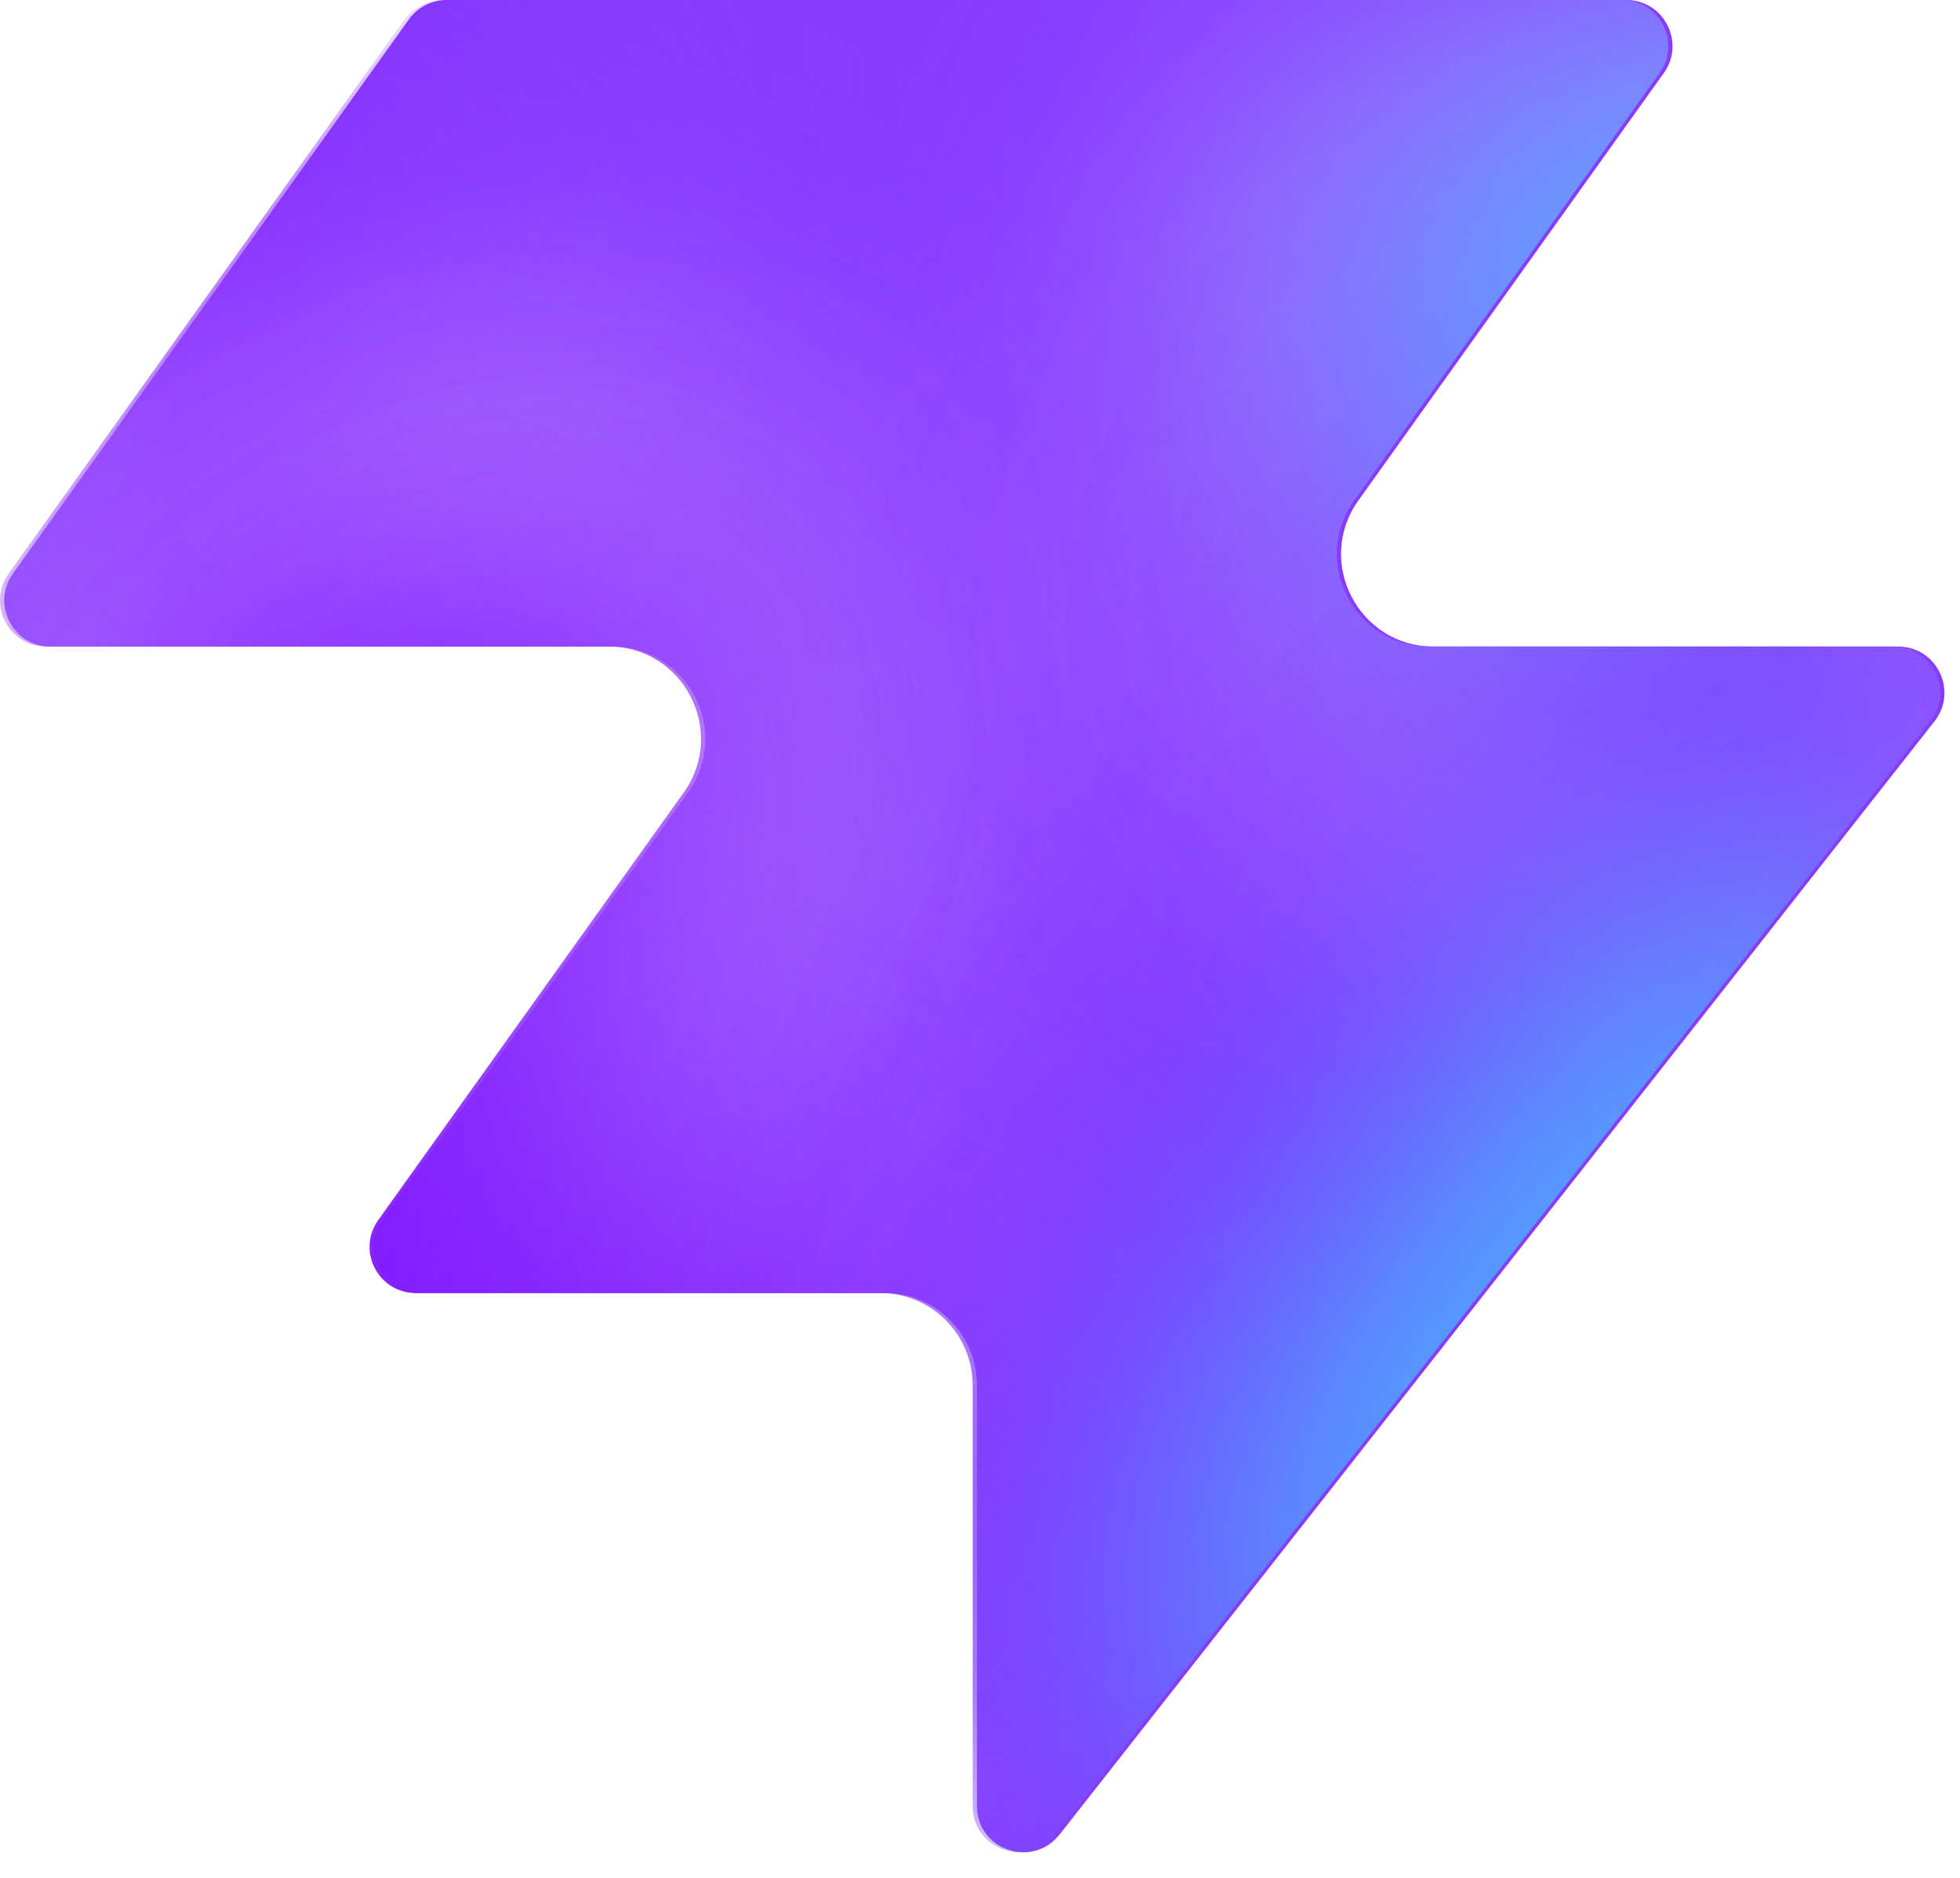
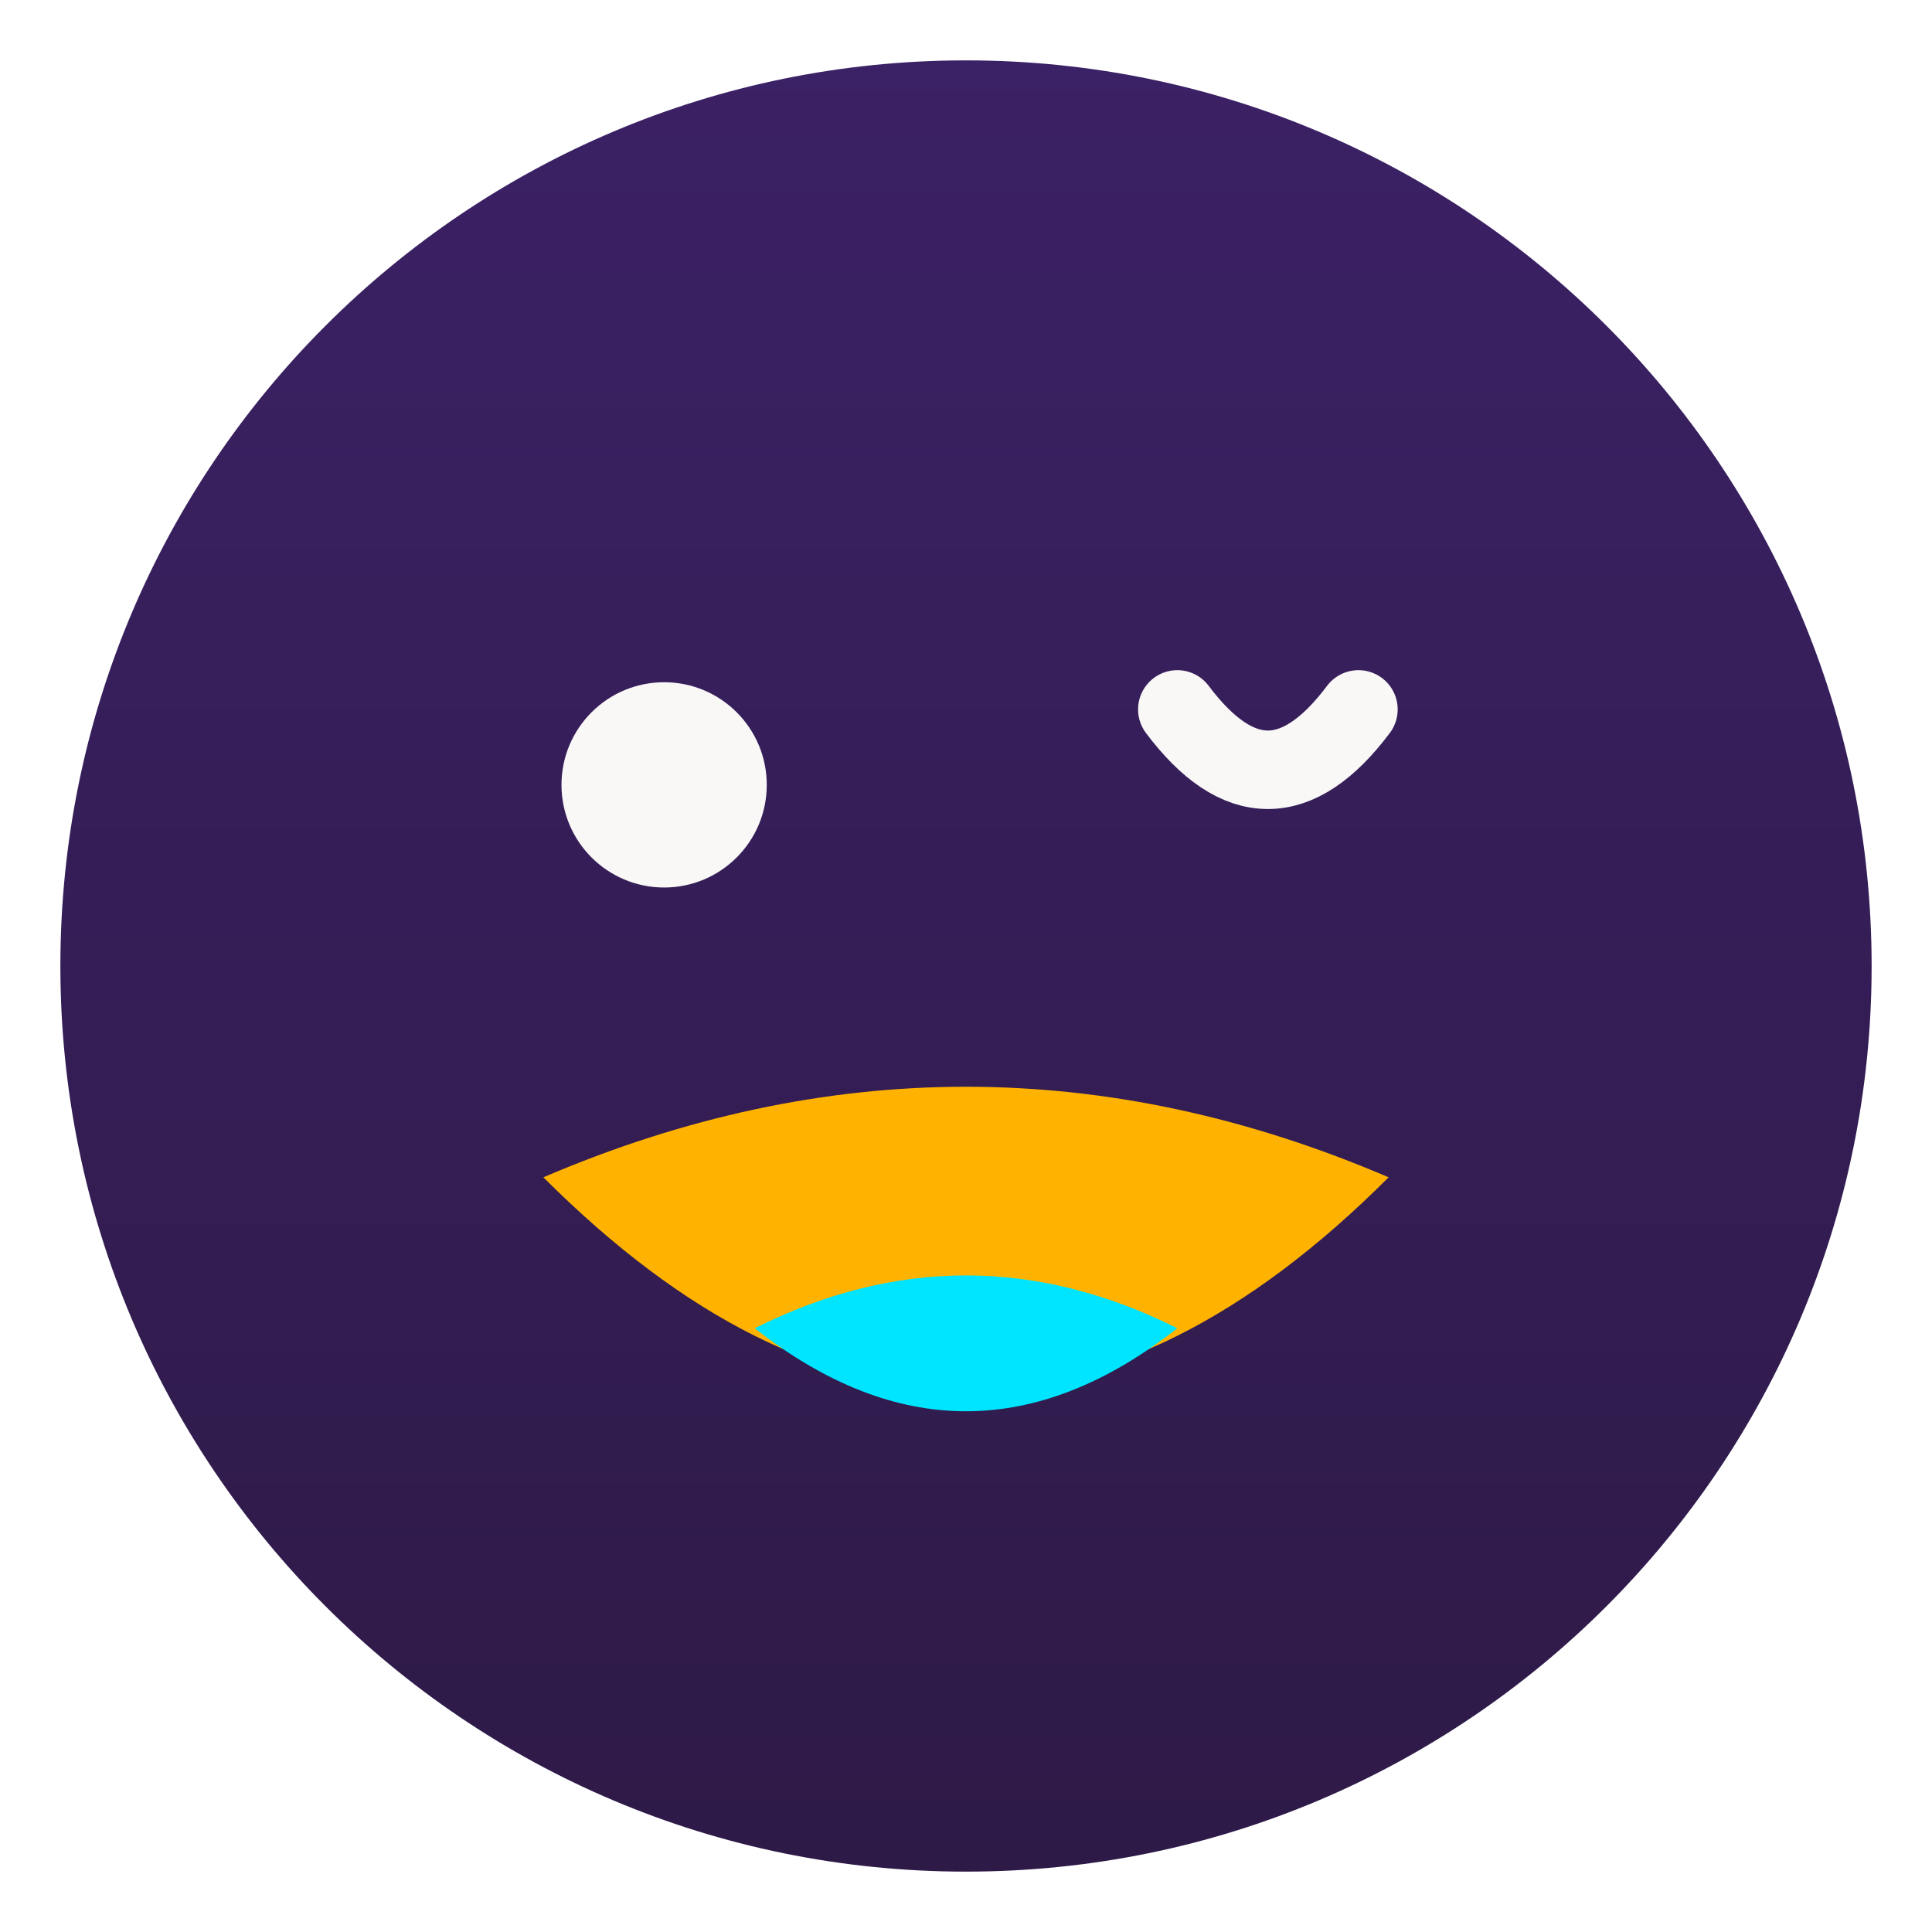
- <svg xmlns="http://www.w3.org/2000/svg" width="48" height="46" fill="none" viewBox="0 0 48 46">
-   <path fill="#863bff" d="M25.946 44.938c-.664.845-2.021.375-2.021-.698V33.937a2.26 2.26 0 0 0-2.262-2.262H10.287c-.92 0-1.456-1.04-.92-1.788l7.48-10.471c1.07-1.497 0-3.578-1.842-3.578H1.237c-.92 0-1.456-1.04-.92-1.788L10.013.474c.214-.297.556-.474.92-.474h28.894c.92 0 1.456 1.04.92 1.788l-7.48 10.471c-1.07 1.498 0 3.579 1.842 3.579h11.377c.943 0 1.473 1.088.89 1.83L25.947 44.94z" style="fill:#863bff;fill:color(display-p3 .525 .23 1);fill-opacity:1" />
-   <mask id="a" width="48" height="46" x="0" y="0" maskUnits="userSpaceOnUse" style="mask-type:alpha">
-     <path fill="#000" d="M25.842 44.938c-.664.844-2.021.375-2.021-.698V33.937a2.26 2.26 0 0 0-2.262-2.262H10.183c-.92 0-1.456-1.04-.92-1.788l7.48-10.471c1.07-1.498 0-3.579-1.842-3.579H1.133c-.92 0-1.456-1.04-.92-1.787L9.91.473c.214-.297.556-.474.92-.474h28.894c.92 0 1.456 1.04.92 1.788l-7.48 10.471c-1.07 1.498 0 3.578 1.842 3.578h11.377c.943 0 1.473 1.088.89 1.832L25.843 44.94z" style="fill:#000;fill-opacity:1" />
-   </mask>
-   <g mask="url(#a)">
-     <g filter="url(#b)">
-       <ellipse cx="5.508" cy="14.704" fill="#ede6ff" rx="5.508" ry="14.704" style="fill:#ede6ff;fill:color(display-p3 .927 .903 1);fill-opacity:1" transform="matrix(.00324 1 1 -.00324 -4.47 31.516)" />
-     </g>
-     <g filter="url(#c)">
-       <ellipse cx="10.399" cy="29.851" fill="#ede6ff" rx="10.399" ry="29.851" style="fill:#ede6ff;fill:color(display-p3 .927 .903 1);fill-opacity:1" transform="matrix(.00324 1 1 -.00324 -39.328 7.883)" />
-     </g>
-     <g filter="url(#d)">
-       <ellipse cx="5.508" cy="30.487" fill="#7e14ff" rx="5.508" ry="30.487" style="fill:#7e14ff;fill:color(display-p3 .492 .077 1);fill-opacity:1" transform="rotate(89.814 -25.913 -14.639)scale(1 -1)" />
-     </g>
-     <g filter="url(#e)">
-       <ellipse cx="5.508" cy="30.599" fill="#7e14ff" rx="5.508" ry="30.599" style="fill:#7e14ff;fill:color(display-p3 .492 .077 1);fill-opacity:1" transform="rotate(89.814 -32.644 -3.334)scale(1 -1)" />
-     </g>
-     <g filter="url(#f)">
-       <ellipse cx="5.508" cy="30.599" fill="#7e14ff" rx="5.508" ry="30.599" style="fill:#7e14ff;fill:color(display-p3 .492 .077 1);fill-opacity:1" transform="matrix(.00324 1 1 -.00324 -34.34 30.47)" />
-     </g>
-     <g filter="url(#g)">
-       <ellipse cx="14.072" cy="22.078" fill="#ede6ff" rx="14.072" ry="22.078" style="fill:#ede6ff;fill:color(display-p3 .927 .903 1);fill-opacity:1" transform="rotate(93.35 24.506 48.493)scale(-1 1)" />
-     </g>
-     <g filter="url(#h)">
-       <ellipse cx="3.47" cy="21.501" fill="#7e14ff" rx="3.47" ry="21.501" style="fill:#7e14ff;fill:color(display-p3 .492 .077 1);fill-opacity:1" transform="rotate(89.009 28.708 47.59)scale(-1 1)" />
-     </g>
-     <g filter="url(#i)">
-       <ellipse cx="3.47" cy="21.501" fill="#7e14ff" rx="3.47" ry="21.501" style="fill:#7e14ff;fill:color(display-p3 .492 .077 1);fill-opacity:1" transform="rotate(89.009 28.708 47.59)scale(-1 1)" />
-     </g>
-     <g filter="url(#j)">
-       <ellipse cx=".387" cy="8.972" fill="#7e14ff" rx="4.407" ry="29.108" style="fill:#7e14ff;fill:color(display-p3 .492 .077 1);fill-opacity:1" transform="rotate(39.51 .387 8.972)" />
-     </g>
-     <g filter="url(#k)">
-       <ellipse cx="47.523" cy="-6.092" fill="#7e14ff" rx="4.407" ry="29.108" style="fill:#7e14ff;fill:color(display-p3 .492 .077 1);fill-opacity:1" transform="rotate(37.892 47.523 -6.092)" />
-     </g>
-     <g filter="url(#l)">
-       <ellipse cx="41.412" cy="6.333" fill="#47bfff" rx="5.971" ry="9.665" style="fill:#47bfff;fill:color(display-p3 .28 .748 1);fill-opacity:1" transform="rotate(37.892 41.412 6.333)" />
-     </g>
-     <g filter="url(#m)">
-       <ellipse cx="-1.879" cy="38.332" fill="#7e14ff" rx="4.407" ry="29.108" style="fill:#7e14ff;fill:color(display-p3 .492 .077 1);fill-opacity:1" transform="rotate(37.892 -1.88 38.332)" />
-     </g>
-     <g filter="url(#n)">
-       <ellipse cx="-1.879" cy="38.332" fill="#7e14ff" rx="4.407" ry="29.108" style="fill:#7e14ff;fill:color(display-p3 .492 .077 1);fill-opacity:1" transform="rotate(37.892 -1.88 38.332)" />
-     </g>
-     <g filter="url(#o)">
-       <ellipse cx="35.651" cy="29.907" fill="#7e14ff" rx="4.407" ry="29.108" style="fill:#7e14ff;fill:color(display-p3 .492 .077 1);fill-opacity:1" transform="rotate(37.892 35.651 29.907)" />
-     </g>
-     <g filter="url(#p)">
-       <ellipse cx="38.418" cy="32.4" fill="#47bfff" rx="5.971" ry="15.297" style="fill:#47bfff;fill:color(display-p3 .28 .748 1);fill-opacity:1" transform="rotate(37.892 38.418 32.4)" />
-     </g>
-   </g>
+ <svg xmlns="http://www.w3.org/2000/svg" viewBox="0 0 64 64" width="64" height="64" role="img" aria-label="Pampa-Gudvibes">
  <defs>
-     <filter id="b" width="60.045" height="41.654" x="-19.77" y="16.149" color-interpolation-filters="sRGB" filterUnits="userSpaceOnUse">
-       <feFlood flood-opacity="0" result="BackgroundImageFix" />
-       <feBlend in="SourceGraphic" in2="BackgroundImageFix" result="shape" />
-       <feGaussianBlur result="effect1_foregroundBlur_2002_17158" stdDeviation="7.659" />
-     </filter>
-     <filter id="c" width="90.34" height="51.437" x="-54.613" y="-7.533" color-interpolation-filters="sRGB" filterUnits="userSpaceOnUse">
-       <feFlood flood-opacity="0" result="BackgroundImageFix" />
-       <feBlend in="SourceGraphic" in2="BackgroundImageFix" result="shape" />
-       <feGaussianBlur result="effect1_foregroundBlur_2002_17158" stdDeviation="7.659" />
-     </filter>
-     <filter id="d" width="79.355" height="29.4" x="-49.64" y="2.03" color-interpolation-filters="sRGB" filterUnits="userSpaceOnUse">
-       <feFlood flood-opacity="0" result="BackgroundImageFix" />
-       <feBlend in="SourceGraphic" in2="BackgroundImageFix" result="shape" />
-       <feGaussianBlur result="effect1_foregroundBlur_2002_17158" stdDeviation="4.596" />
-     </filter>
-     <filter id="e" width="79.579" height="29.4" x="-45.045" y="20.029" color-interpolation-filters="sRGB" filterUnits="userSpaceOnUse">
-       <feFlood flood-opacity="0" result="BackgroundImageFix" />
-       <feBlend in="SourceGraphic" in2="BackgroundImageFix" result="shape" />
-       <feGaussianBlur result="effect1_foregroundBlur_2002_17158" stdDeviation="4.596" />
-     </filter>
-     <filter id="f" width="79.579" height="29.4" x="-43.513" y="21.178" color-interpolation-filters="sRGB" filterUnits="userSpaceOnUse">
-       <feFlood flood-opacity="0" result="BackgroundImageFix" />
-       <feBlend in="SourceGraphic" in2="BackgroundImageFix" result="shape" />
-       <feGaussianBlur result="effect1_foregroundBlur_2002_17158" stdDeviation="4.596" />
-     </filter>
-     <filter id="g" width="74.749" height="58.852" x="15.756" y="-17.901" color-interpolation-filters="sRGB" filterUnits="userSpaceOnUse">
-       <feFlood flood-opacity="0" result="BackgroundImageFix" />
-       <feBlend in="SourceGraphic" in2="BackgroundImageFix" result="shape" />
-       <feGaussianBlur result="effect1_foregroundBlur_2002_17158" stdDeviation="7.659" />
-     </filter>
-     <filter id="h" width="61.377" height="25.362" x="23.548" y="2.284" color-interpolation-filters="sRGB" filterUnits="userSpaceOnUse">
-       <feFlood flood-opacity="0" result="BackgroundImageFix" />
-       <feBlend in="SourceGraphic" in2="BackgroundImageFix" result="shape" />
-       <feGaussianBlur result="effect1_foregroundBlur_2002_17158" stdDeviation="4.596" />
-     </filter>
-     <filter id="i" width="61.377" height="25.362" x="23.548" y="2.284" color-interpolation-filters="sRGB" filterUnits="userSpaceOnUse">
-       <feFlood flood-opacity="0" result="BackgroundImageFix" />
-       <feBlend in="SourceGraphic" in2="BackgroundImageFix" result="shape" />
-       <feGaussianBlur result="effect1_foregroundBlur_2002_17158" stdDeviation="4.596" />
-     </filter>
-     <filter id="j" width="56.045" height="63.649" x="-27.636" y="-22.853" color-interpolation-filters="sRGB" filterUnits="userSpaceOnUse">
-       <feFlood flood-opacity="0" result="BackgroundImageFix" />
-       <feBlend in="SourceGraphic" in2="BackgroundImageFix" result="shape" />
-       <feGaussianBlur result="effect1_foregroundBlur_2002_17158" stdDeviation="4.596" />
-     </filter>
-     <filter id="k" width="54.814" height="64.646" x="20.116" y="-38.415" color-interpolation-filters="sRGB" filterUnits="userSpaceOnUse">
-       <feFlood flood-opacity="0" result="BackgroundImageFix" />
-       <feBlend in="SourceGraphic" in2="BackgroundImageFix" result="shape" />
-       <feGaussianBlur result="effect1_foregroundBlur_2002_17158" stdDeviation="4.596" />
-     </filter>
-     <filter id="l" width="33.541" height="35.313" x="24.641" y="-11.323" color-interpolation-filters="sRGB" filterUnits="userSpaceOnUse">
-       <feFlood flood-opacity="0" result="BackgroundImageFix" />
-       <feBlend in="SourceGraphic" in2="BackgroundImageFix" result="shape" />
-       <feGaussianBlur result="effect1_foregroundBlur_2002_17158" stdDeviation="4.596" />
-     </filter>
-     <filter id="m" width="54.814" height="64.646" x="-29.286" y="6.009" color-interpolation-filters="sRGB" filterUnits="userSpaceOnUse">
-       <feFlood flood-opacity="0" result="BackgroundImageFix" />
-       <feBlend in="SourceGraphic" in2="BackgroundImageFix" result="shape" />
-       <feGaussianBlur result="effect1_foregroundBlur_2002_17158" stdDeviation="4.596" />
-     </filter>
-     <filter id="n" width="54.814" height="64.646" x="-29.286" y="6.009" color-interpolation-filters="sRGB" filterUnits="userSpaceOnUse">
-       <feFlood flood-opacity="0" result="BackgroundImageFix" />
-       <feBlend in="SourceGraphic" in2="BackgroundImageFix" result="shape" />
-       <feGaussianBlur result="effect1_foregroundBlur_2002_17158" stdDeviation="4.596" />
-     </filter>
-     <filter id="o" width="54.814" height="64.646" x="8.244" y="-2.416" color-interpolation-filters="sRGB" filterUnits="userSpaceOnUse">
-       <feFlood flood-opacity="0" result="BackgroundImageFix" />
-       <feBlend in="SourceGraphic" in2="BackgroundImageFix" result="shape" />
-       <feGaussianBlur result="effect1_foregroundBlur_2002_17158" stdDeviation="4.596" />
-     </filter>
-     <filter id="p" width="39.409" height="43.623" x="18.713" y="10.588" color-interpolation-filters="sRGB" filterUnits="userSpaceOnUse">
-       <feFlood flood-opacity="0" result="BackgroundImageFix" />
-       <feBlend in="SourceGraphic" in2="BackgroundImageFix" result="shape" />
-       <feGaussianBlur result="effect1_foregroundBlur_2002_17158" stdDeviation="4.596" />
-     </filter>
+     <linearGradient id="pg-favicon-face" x1="0" y1="0" x2="0" y2="1">
+       <stop offset="0" stop-color="#3B2165" />
+       <stop offset="1" stop-color="#2E1A47" />
+     </linearGradient>
  </defs>
+   <circle cx="32" cy="32" r="30" fill="url(#pg-favicon-face)" />
+   <circle cx="22" cy="26" r="3.4" fill="#F9F8F6" />
+   <path d="M39 23.5 Q42 27.5 45 23.5" fill="none" stroke="#F9F8F6" stroke-width="2.6" stroke-linecap="round" />
+   <path d="M18 39 Q32 33 46 39 Q32 53 18 39 Z" fill="#FFB300" />
+   <path d="M25 44 Q32 40.5 39 44 Q32 49.5 25 44 Z" fill="#00E5FF" />
</svg>
